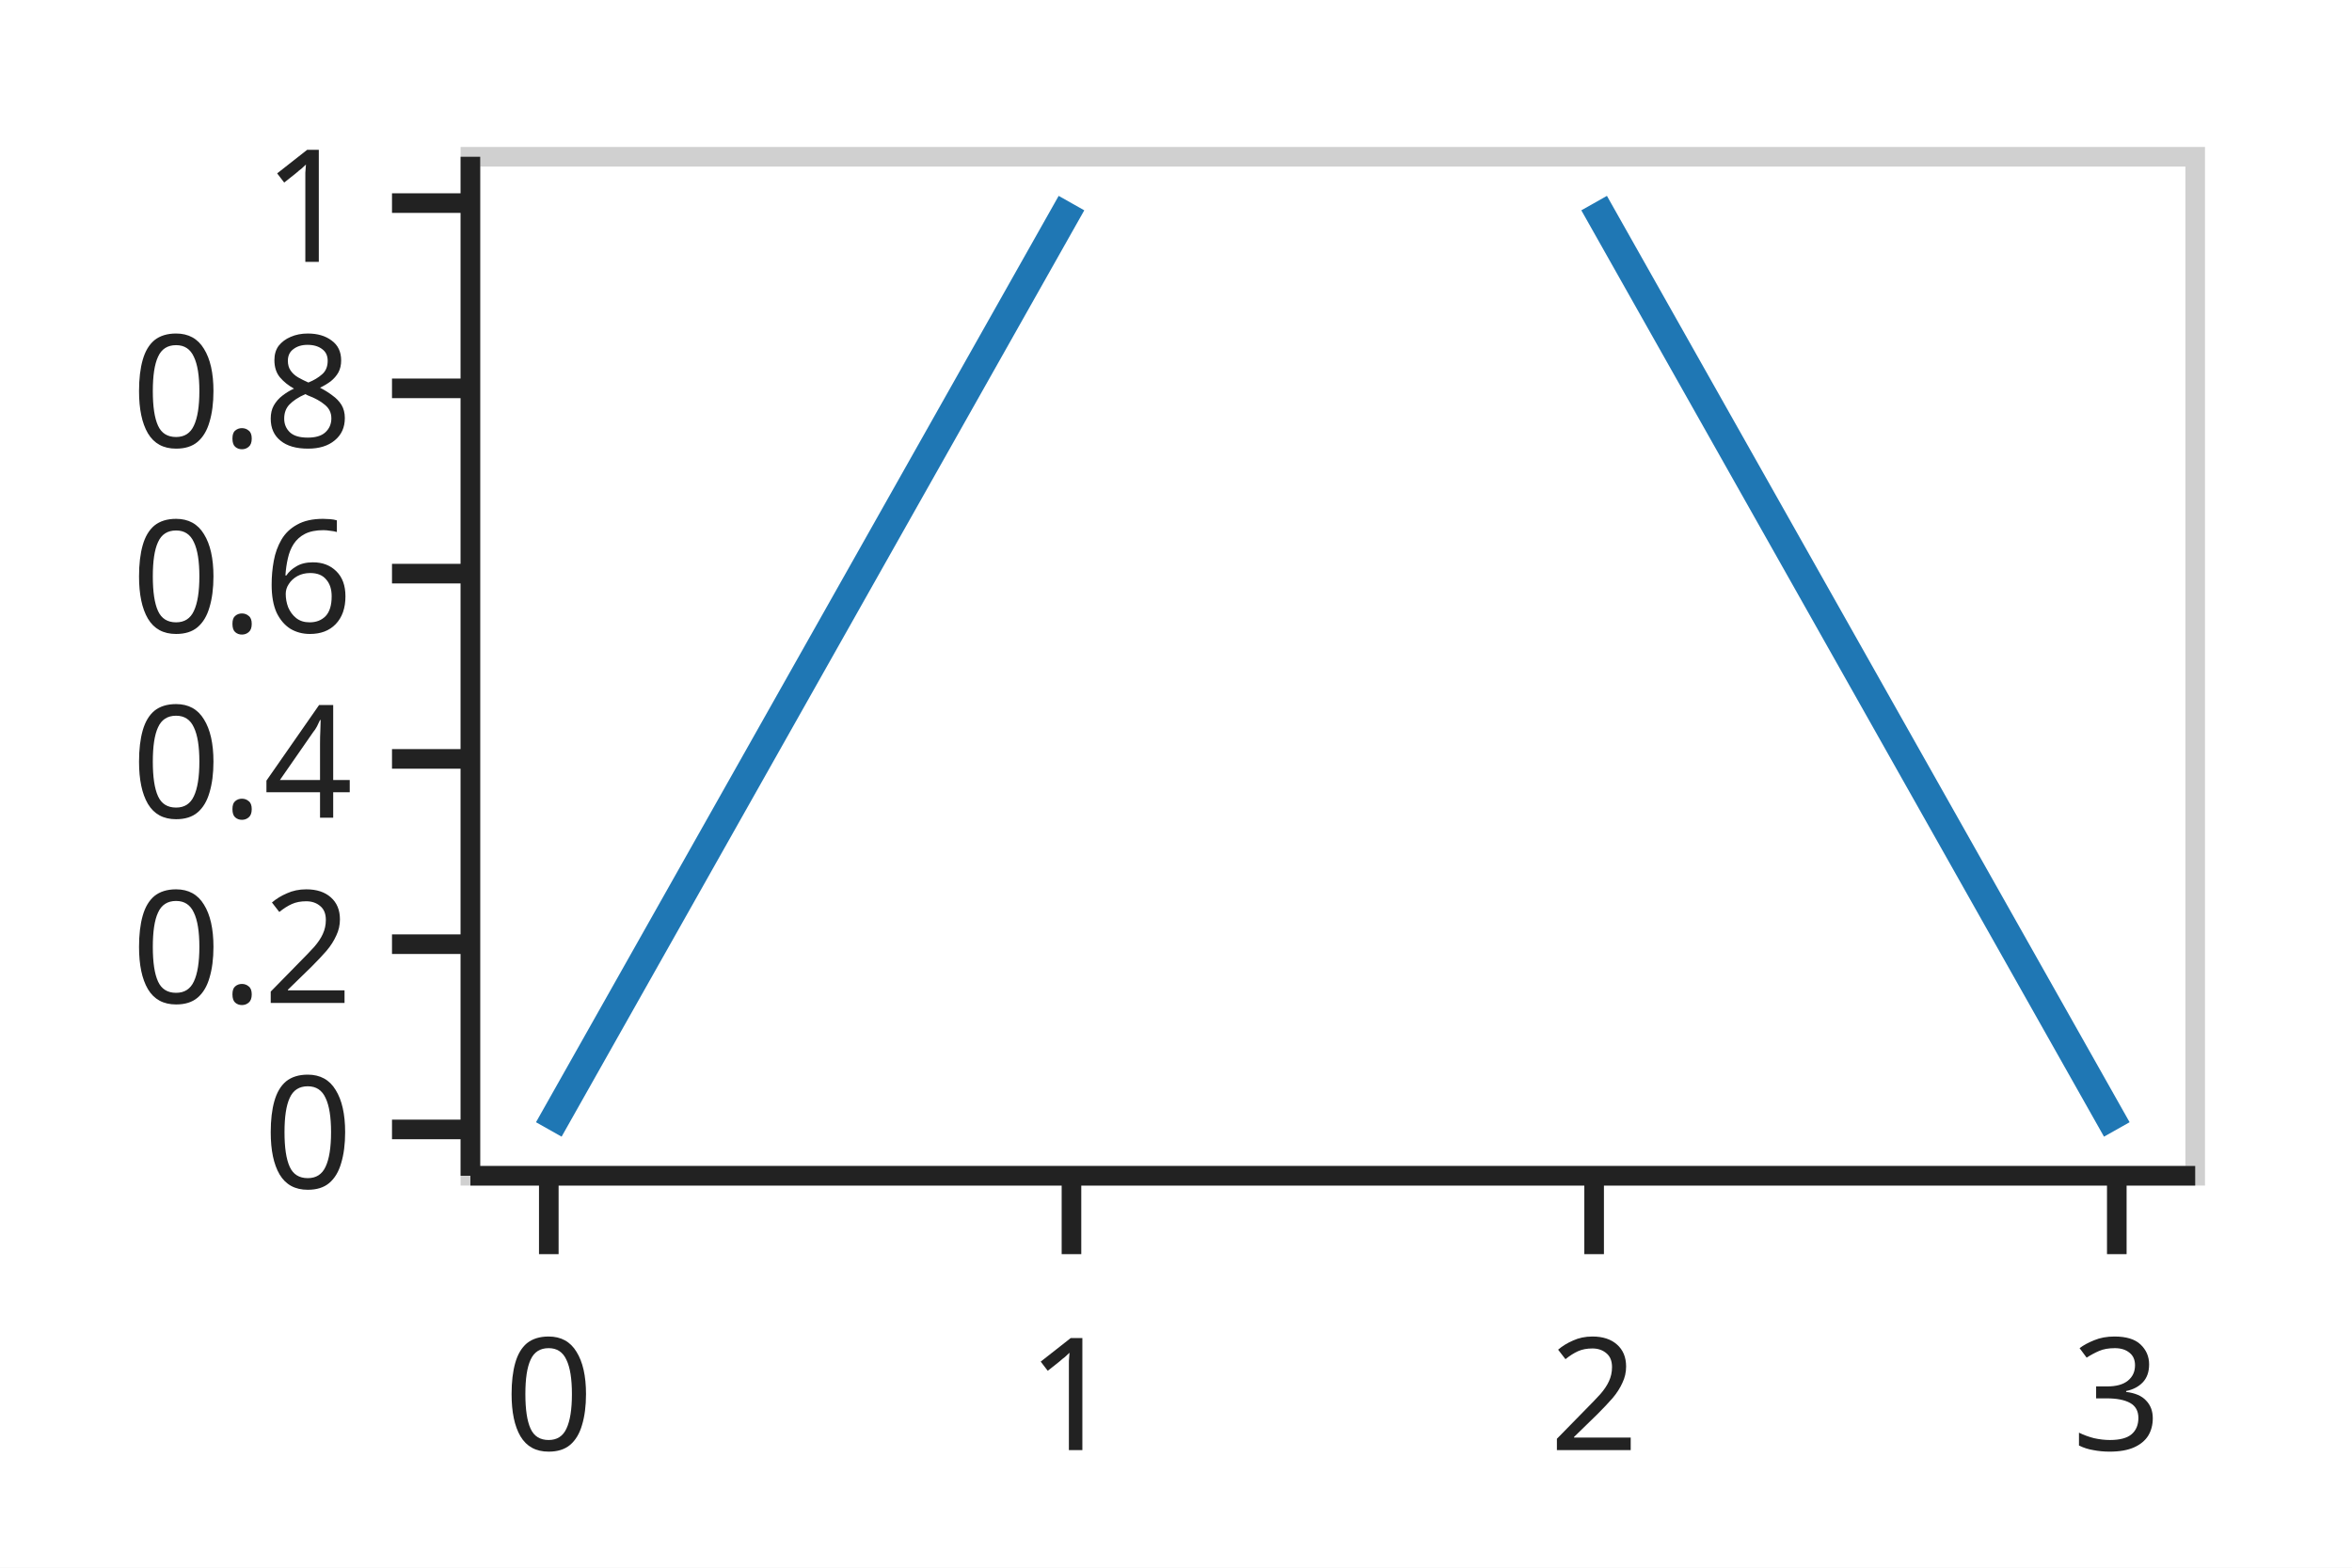
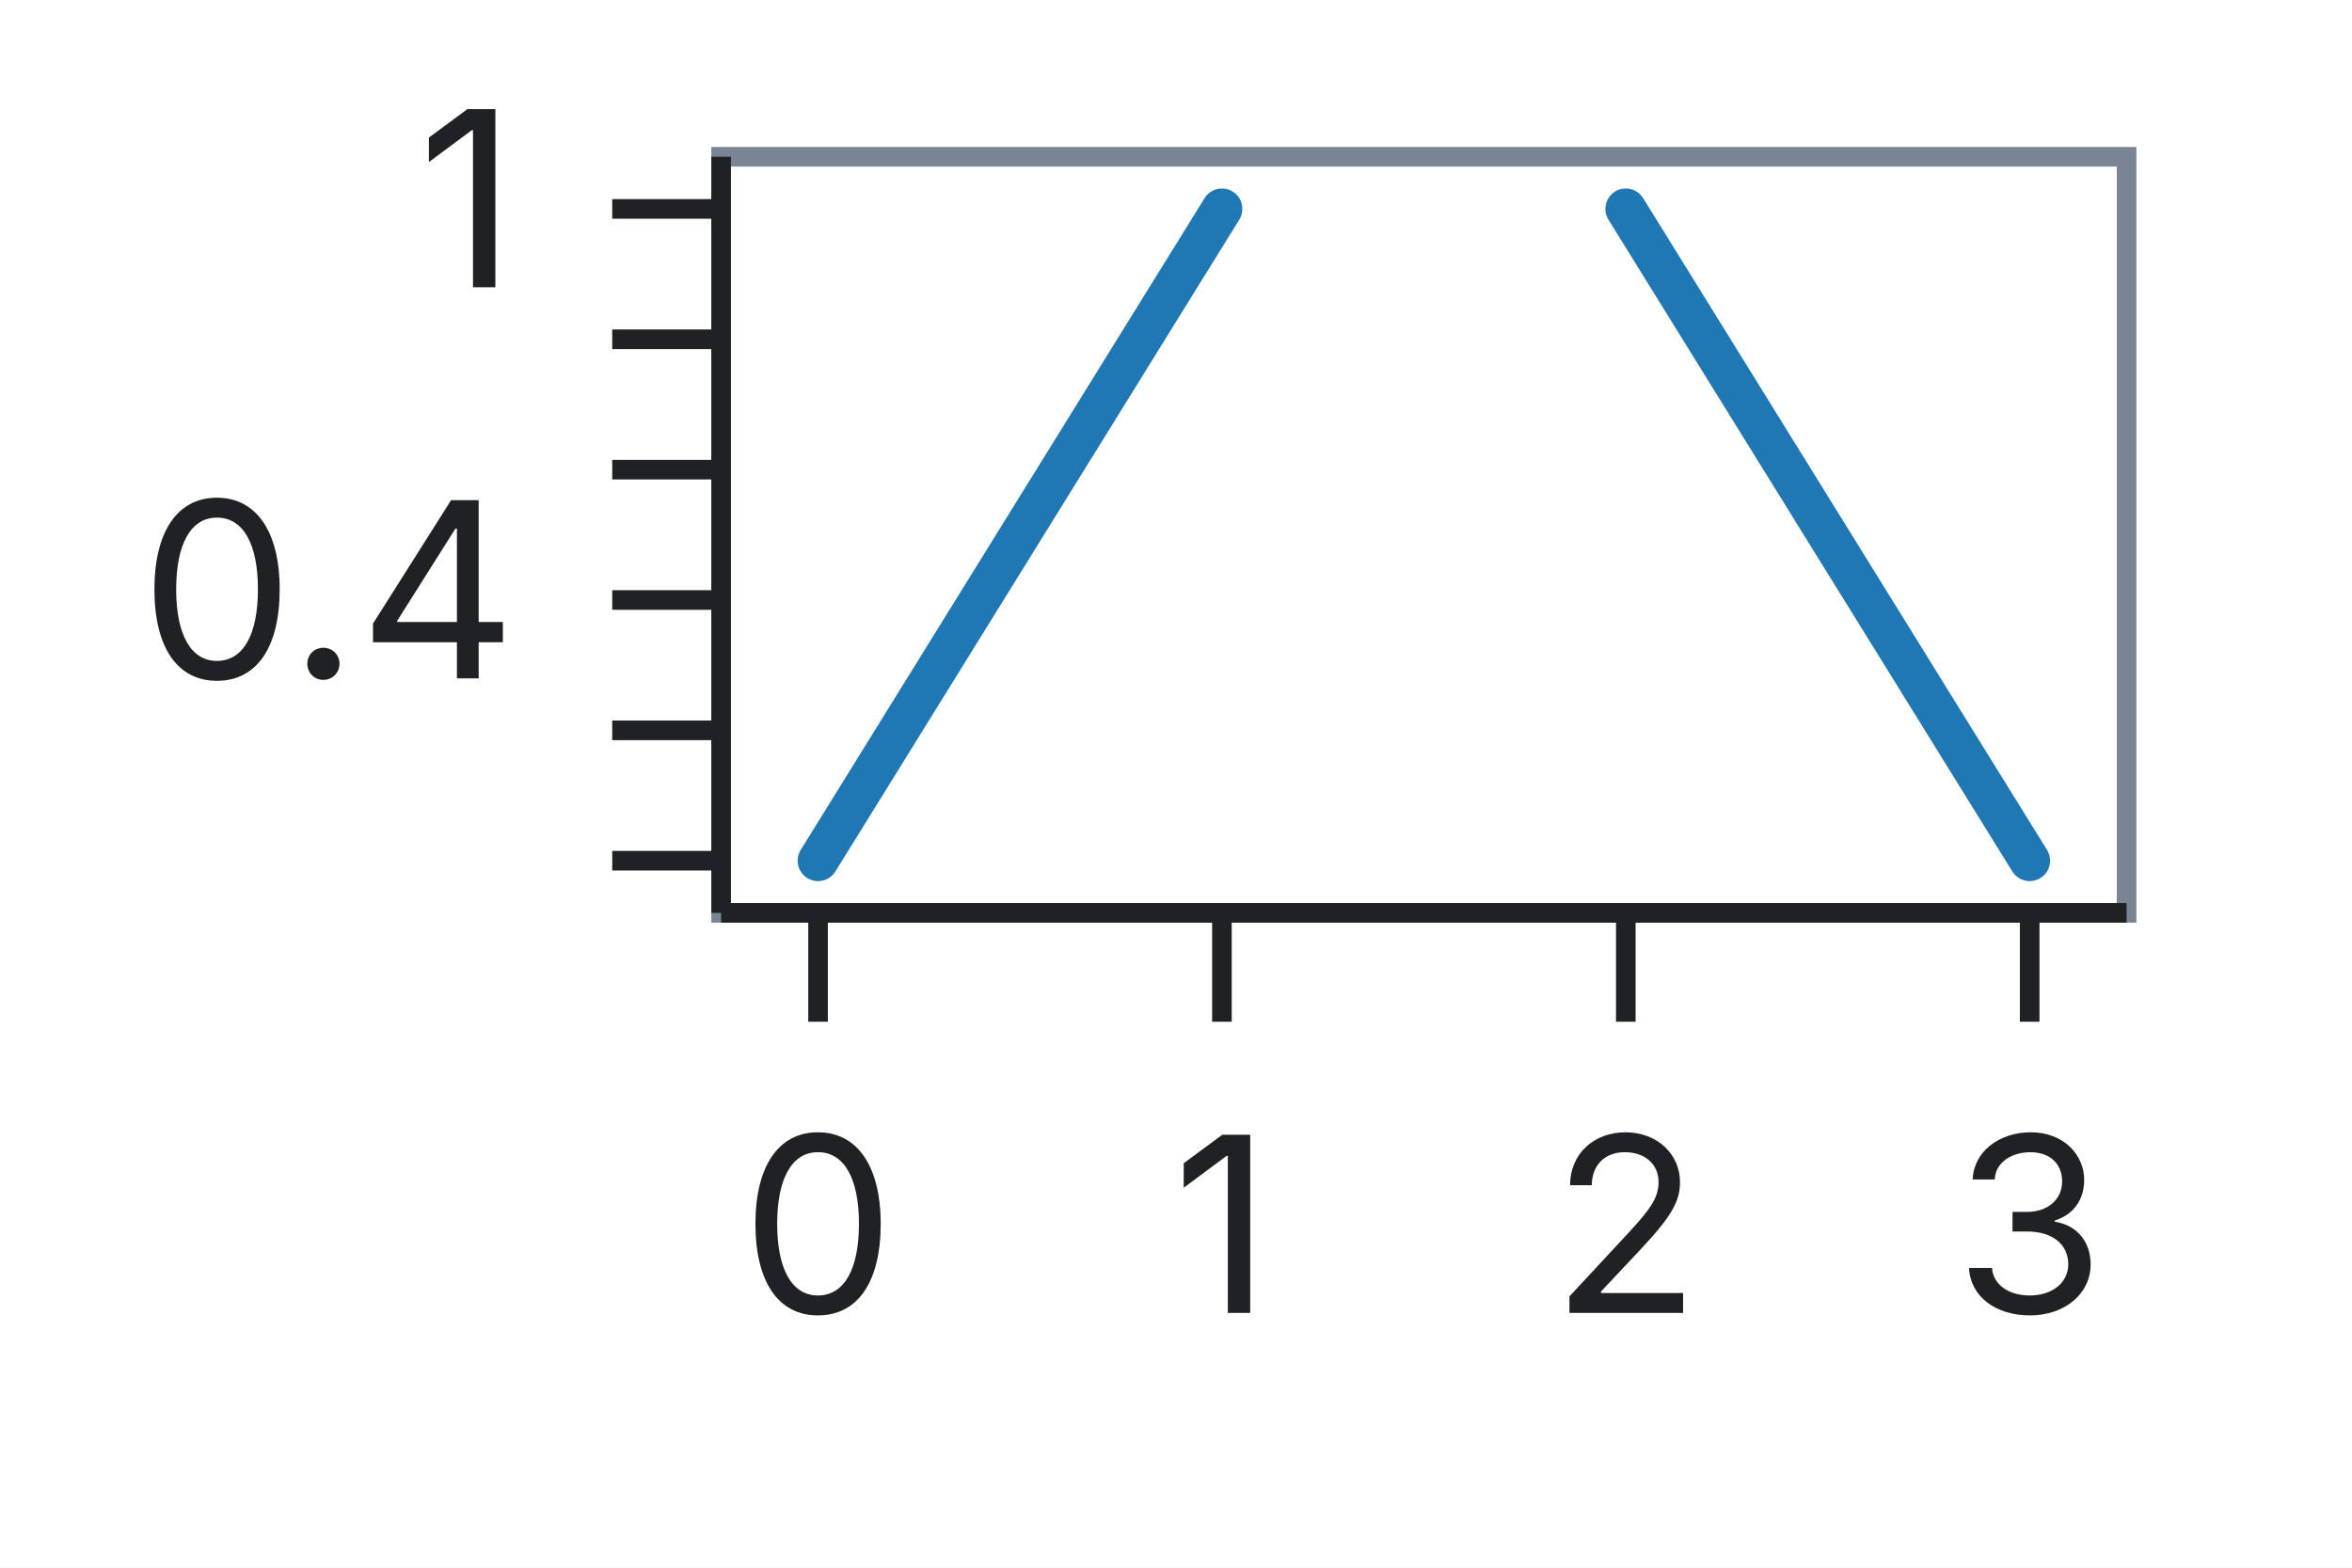
- <svg xmlns="http://www.w3.org/2000/svg" width="120" height="80" viewBox="0 0 120 80">
-   <defs>
-     <clipPath id="sen-plot-area">
-       <rect x="24" y="8" width="88" height="52" />
-     </clipPath>
-   </defs>
+ <svg xmlns="http://www.w3.org/2000/svg" role="img" width="120" height="80" viewBox="0 0 120 80">
  <rect class="sen-background" x="0" y="0" width="120" height="80" fill="#ffffff" />
-   <rect class="sen-frame" x="24" y="8" width="88" height="52" fill="none" stroke="#d0d0d0" stroke-width="1" />
-   <line class="sen-axis" x1="24" y1="60" x2="112" y2="60" stroke="#222222" stroke-width="1" />
-   <line class="sen-tick" x1="28" y1="60" x2="28" y2="64" stroke="#222222" stroke-width="1" />
-   <text class="sen-tick-label" x="28" y="74" fill="#222222" font-family="sans-serif" font-size="8" text-anchor="middle">0</text>
-   <line class="sen-tick" x1="54.667" y1="60" x2="54.667" y2="64" stroke="#222222" stroke-width="1" />
-   <text class="sen-tick-label" x="54.667" y="74" fill="#222222" font-family="sans-serif" font-size="8" text-anchor="middle">1</text>
-   <line class="sen-tick" x1="81.333" y1="60" x2="81.333" y2="64" stroke="#222222" stroke-width="1" />
-   <text class="sen-tick-label" x="81.333" y="74" fill="#222222" font-family="sans-serif" font-size="8" text-anchor="middle">2</text>
-   <line class="sen-tick" x1="108" y1="60" x2="108" y2="64" stroke="#222222" stroke-width="1" />
-   <text class="sen-tick-label" x="108" y="74" fill="#222222" font-family="sans-serif" font-size="8" text-anchor="middle">3</text>
-   <line class="sen-axis" x1="24" y1="8" x2="24" y2="60" stroke="#222222" stroke-width="1" />
-   <line class="sen-tick" x1="20" y1="57.636" x2="24" y2="57.636" stroke="#222222" stroke-width="1" />
-   <text class="sen-tick-label" x="18" y="60.636" fill="#222222" font-family="sans-serif" font-size="8" text-anchor="end">0</text>
-   <line class="sen-tick" x1="20" y1="48.182" x2="24" y2="48.182" stroke="#222222" stroke-width="1" />
-   <text class="sen-tick-label" x="18" y="51.182" fill="#222222" font-family="sans-serif" font-size="8" text-anchor="end">0.2</text>
-   <line class="sen-tick" x1="20" y1="38.727" x2="24" y2="38.727" stroke="#222222" stroke-width="1" />
-   <text class="sen-tick-label" x="18" y="41.727" fill="#222222" font-family="sans-serif" font-size="8" text-anchor="end">0.4</text>
-   <line class="sen-tick" x1="20" y1="29.273" x2="24" y2="29.273" stroke="#222222" stroke-width="1" />
-   <text class="sen-tick-label" x="18" y="32.273" fill="#222222" font-family="sans-serif" font-size="8" text-anchor="end">0.6</text>
-   <line class="sen-tick" x1="20" y1="19.818" x2="24" y2="19.818" stroke="#222222" stroke-width="1" />
-   <text class="sen-tick-label" x="18" y="22.818" fill="#222222" font-family="sans-serif" font-size="8" text-anchor="end">0.8</text>
-   <line class="sen-tick" x1="20" y1="10.364" x2="24" y2="10.364" stroke="#222222" stroke-width="1" />
-   <text class="sen-tick-label" x="18" y="13.364" fill="#222222" font-family="sans-serif" font-size="8" text-anchor="end">1</text>
-   <g clip-path="url(#sen-plot-area)">
-     <polyline class="sen-series-0" points="28,57.636 54.667,10.364" fill="none" stroke="#1f77b4" stroke-width="1.5" />
-     <polyline class="sen-series-0" points="81.333,10.364 108,57.636" fill="none" stroke="#1f77b4" stroke-width="1.5" />
-   </g>
+   <rect class="sen-frame" x="36.792" y="8" width="71.708" height="38.583" fill="none" stroke="#7a8494" stroke-width="1" />
+   <line class="sen-axis" x1="36.792" y1="46.583" x2="108.5" y2="46.583" stroke="#202124" stroke-width="1" />
+   <line class="sen-tick" x1="41.737" y1="46.583" x2="41.737" y2="52.139" stroke="#202124" stroke-width="1" />
+   <text class="sen-tick-label" x="41.737" y="67" fill="#202124" font-family="Inter, system-ui, -apple-system, BlinkMacSystemFont, &quot;Segoe UI&quot;, &quot;Noto Sans&quot;, &quot;Noto Sans CJK JP&quot;, &quot;Noto Sans JP&quot;, &quot;Noto Sans CJK SC&quot;, &quot;Noto Sans SC&quot;, &quot;Noto Sans CJK TC&quot;, &quot;Noto Sans TC&quot;, &quot;Noto Sans CJK KR&quot;, &quot;Noto Sans KR&quot;, &quot;Hiragino Sans&quot;, &quot;Yu Gothic&quot;, YuGothic, Meiryo, &quot;PingFang SC&quot;, &quot;PingFang TC&quot;, &quot;Microsoft YaHei&quot;, &quot;Microsoft JhengHei&quot;, &quot;Apple SD Gothic Neo&quot;, &quot;Malgun Gothic&quot;, NanumGothic, &quot;Apple Color Emoji&quot;, &quot;Segoe UI Emoji&quot;, &quot;Noto Color Emoji&quot;, sans-serif" font-size="12.5" text-anchor="middle">0</text>
+   <line class="sen-tick" x1="62.343" y1="46.583" x2="62.343" y2="52.139" stroke="#202124" stroke-width="1" />
+   <text class="sen-tick-label" x="62.343" y="67" fill="#202124" font-family="Inter, system-ui, -apple-system, BlinkMacSystemFont, &quot;Segoe UI&quot;, &quot;Noto Sans&quot;, &quot;Noto Sans CJK JP&quot;, &quot;Noto Sans JP&quot;, &quot;Noto Sans CJK SC&quot;, &quot;Noto Sans SC&quot;, &quot;Noto Sans CJK TC&quot;, &quot;Noto Sans TC&quot;, &quot;Noto Sans CJK KR&quot;, &quot;Noto Sans KR&quot;, &quot;Hiragino Sans&quot;, &quot;Yu Gothic&quot;, YuGothic, Meiryo, &quot;PingFang SC&quot;, &quot;PingFang TC&quot;, &quot;Microsoft YaHei&quot;, &quot;Microsoft JhengHei&quot;, &quot;Apple SD Gothic Neo&quot;, &quot;Malgun Gothic&quot;, NanumGothic, &quot;Apple Color Emoji&quot;, &quot;Segoe UI Emoji&quot;, &quot;Noto Color Emoji&quot;, sans-serif" font-size="12.5" text-anchor="middle">1</text>
+   <line class="sen-tick" x1="82.949" y1="46.583" x2="82.949" y2="52.139" stroke="#202124" stroke-width="1" />
+   <text class="sen-tick-label" x="82.949" y="67" fill="#202124" font-family="Inter, system-ui, -apple-system, BlinkMacSystemFont, &quot;Segoe UI&quot;, &quot;Noto Sans&quot;, &quot;Noto Sans CJK JP&quot;, &quot;Noto Sans JP&quot;, &quot;Noto Sans CJK SC&quot;, &quot;Noto Sans SC&quot;, &quot;Noto Sans CJK TC&quot;, &quot;Noto Sans TC&quot;, &quot;Noto Sans CJK KR&quot;, &quot;Noto Sans KR&quot;, &quot;Hiragino Sans&quot;, &quot;Yu Gothic&quot;, YuGothic, Meiryo, &quot;PingFang SC&quot;, &quot;PingFang TC&quot;, &quot;Microsoft YaHei&quot;, &quot;Microsoft JhengHei&quot;, &quot;Apple SD Gothic Neo&quot;, &quot;Malgun Gothic&quot;, NanumGothic, &quot;Apple Color Emoji&quot;, &quot;Segoe UI Emoji&quot;, &quot;Noto Color Emoji&quot;, sans-serif" font-size="12.5" text-anchor="middle">2</text>
+   <line class="sen-tick" x1="103.555" y1="46.583" x2="103.555" y2="52.139" stroke="#202124" stroke-width="1" />
+   <text class="sen-tick-label" x="103.555" y="67" fill="#202124" font-family="Inter, system-ui, -apple-system, BlinkMacSystemFont, &quot;Segoe UI&quot;, &quot;Noto Sans&quot;, &quot;Noto Sans CJK JP&quot;, &quot;Noto Sans JP&quot;, &quot;Noto Sans CJK SC&quot;, &quot;Noto Sans SC&quot;, &quot;Noto Sans CJK TC&quot;, &quot;Noto Sans TC&quot;, &quot;Noto Sans CJK KR&quot;, &quot;Noto Sans KR&quot;, &quot;Hiragino Sans&quot;, &quot;Yu Gothic&quot;, YuGothic, Meiryo, &quot;PingFang SC&quot;, &quot;PingFang TC&quot;, &quot;Microsoft YaHei&quot;, &quot;Microsoft JhengHei&quot;, &quot;Apple SD Gothic Neo&quot;, &quot;Malgun Gothic&quot;, NanumGothic, &quot;Apple Color Emoji&quot;, &quot;Segoe UI Emoji&quot;, &quot;Noto Color Emoji&quot;, sans-serif" font-size="12.5" text-anchor="middle">3</text>
+   <line class="sen-axis" x1="36.792" y1="8" x2="36.792" y2="46.583" stroke="#202124" stroke-width="1" />
+   <line class="sen-tick" x1="31.236" y1="43.922" x2="36.792" y2="43.922" stroke="#202124" stroke-width="1" />
+   <line class="sen-tick" x1="31.236" y1="37.27" x2="36.792" y2="37.27" stroke="#202124" stroke-width="1" />
+   <line class="sen-tick" x1="31.236" y1="30.618" x2="36.792" y2="30.618" stroke="#202124" stroke-width="1" />
+   <text class="sen-tick-label" x="26.375" y="34.618" fill="#202124" font-family="Inter, system-ui, -apple-system, BlinkMacSystemFont, &quot;Segoe UI&quot;, &quot;Noto Sans&quot;, &quot;Noto Sans CJK JP&quot;, &quot;Noto Sans JP&quot;, &quot;Noto Sans CJK SC&quot;, &quot;Noto Sans SC&quot;, &quot;Noto Sans CJK TC&quot;, &quot;Noto Sans TC&quot;, &quot;Noto Sans CJK KR&quot;, &quot;Noto Sans KR&quot;, &quot;Hiragino Sans&quot;, &quot;Yu Gothic&quot;, YuGothic, Meiryo, &quot;PingFang SC&quot;, &quot;PingFang TC&quot;, &quot;Microsoft YaHei&quot;, &quot;Microsoft JhengHei&quot;, &quot;Apple SD Gothic Neo&quot;, &quot;Malgun Gothic&quot;, NanumGothic, &quot;Apple Color Emoji&quot;, &quot;Segoe UI Emoji&quot;, &quot;Noto Color Emoji&quot;, sans-serif" font-size="12.5" text-anchor="end">0.4</text>
+   <line class="sen-tick" x1="31.236" y1="23.966" x2="36.792" y2="23.966" stroke="#202124" stroke-width="1" />
+   <line class="sen-tick" x1="31.236" y1="17.313" x2="36.792" y2="17.313" stroke="#202124" stroke-width="1" />
+   <line class="sen-tick" x1="31.236" y1="10.661" x2="36.792" y2="10.661" stroke="#202124" stroke-width="1" />
+   <text class="sen-tick-label" x="26.375" y="14.661" fill="#202124" font-family="Inter, system-ui, -apple-system, BlinkMacSystemFont, &quot;Segoe UI&quot;, &quot;Noto Sans&quot;, &quot;Noto Sans CJK JP&quot;, &quot;Noto Sans JP&quot;, &quot;Noto Sans CJK SC&quot;, &quot;Noto Sans SC&quot;, &quot;Noto Sans CJK TC&quot;, &quot;Noto Sans TC&quot;, &quot;Noto Sans CJK KR&quot;, &quot;Noto Sans KR&quot;, &quot;Hiragino Sans&quot;, &quot;Yu Gothic&quot;, YuGothic, Meiryo, &quot;PingFang SC&quot;, &quot;PingFang TC&quot;, &quot;Microsoft YaHei&quot;, &quot;Microsoft JhengHei&quot;, &quot;Apple SD Gothic Neo&quot;, &quot;Malgun Gothic&quot;, NanumGothic, &quot;Apple Color Emoji&quot;, &quot;Segoe UI Emoji&quot;, &quot;Noto Color Emoji&quot;, sans-serif" font-size="12.5" text-anchor="end">1</text>
+   <svg class="sen-plot-clip" x="36.792" y="8" width="71.708" height="38.583" viewBox="36.792 8 71.708 38.583" overflow="hidden">
+     <polyline class="sen-series-0" points="41.737,43.922 62.343,10.661" fill="none" stroke="#1f77b4" stroke-width="2.083" stroke-linecap="round" stroke-linejoin="round" />
+     <polyline class="sen-series-0" points="82.949,10.661 103.555,43.922" fill="none" stroke="#1f77b4" stroke-width="2.083" stroke-linecap="round" stroke-linejoin="round" />
+   </svg>
</svg>
